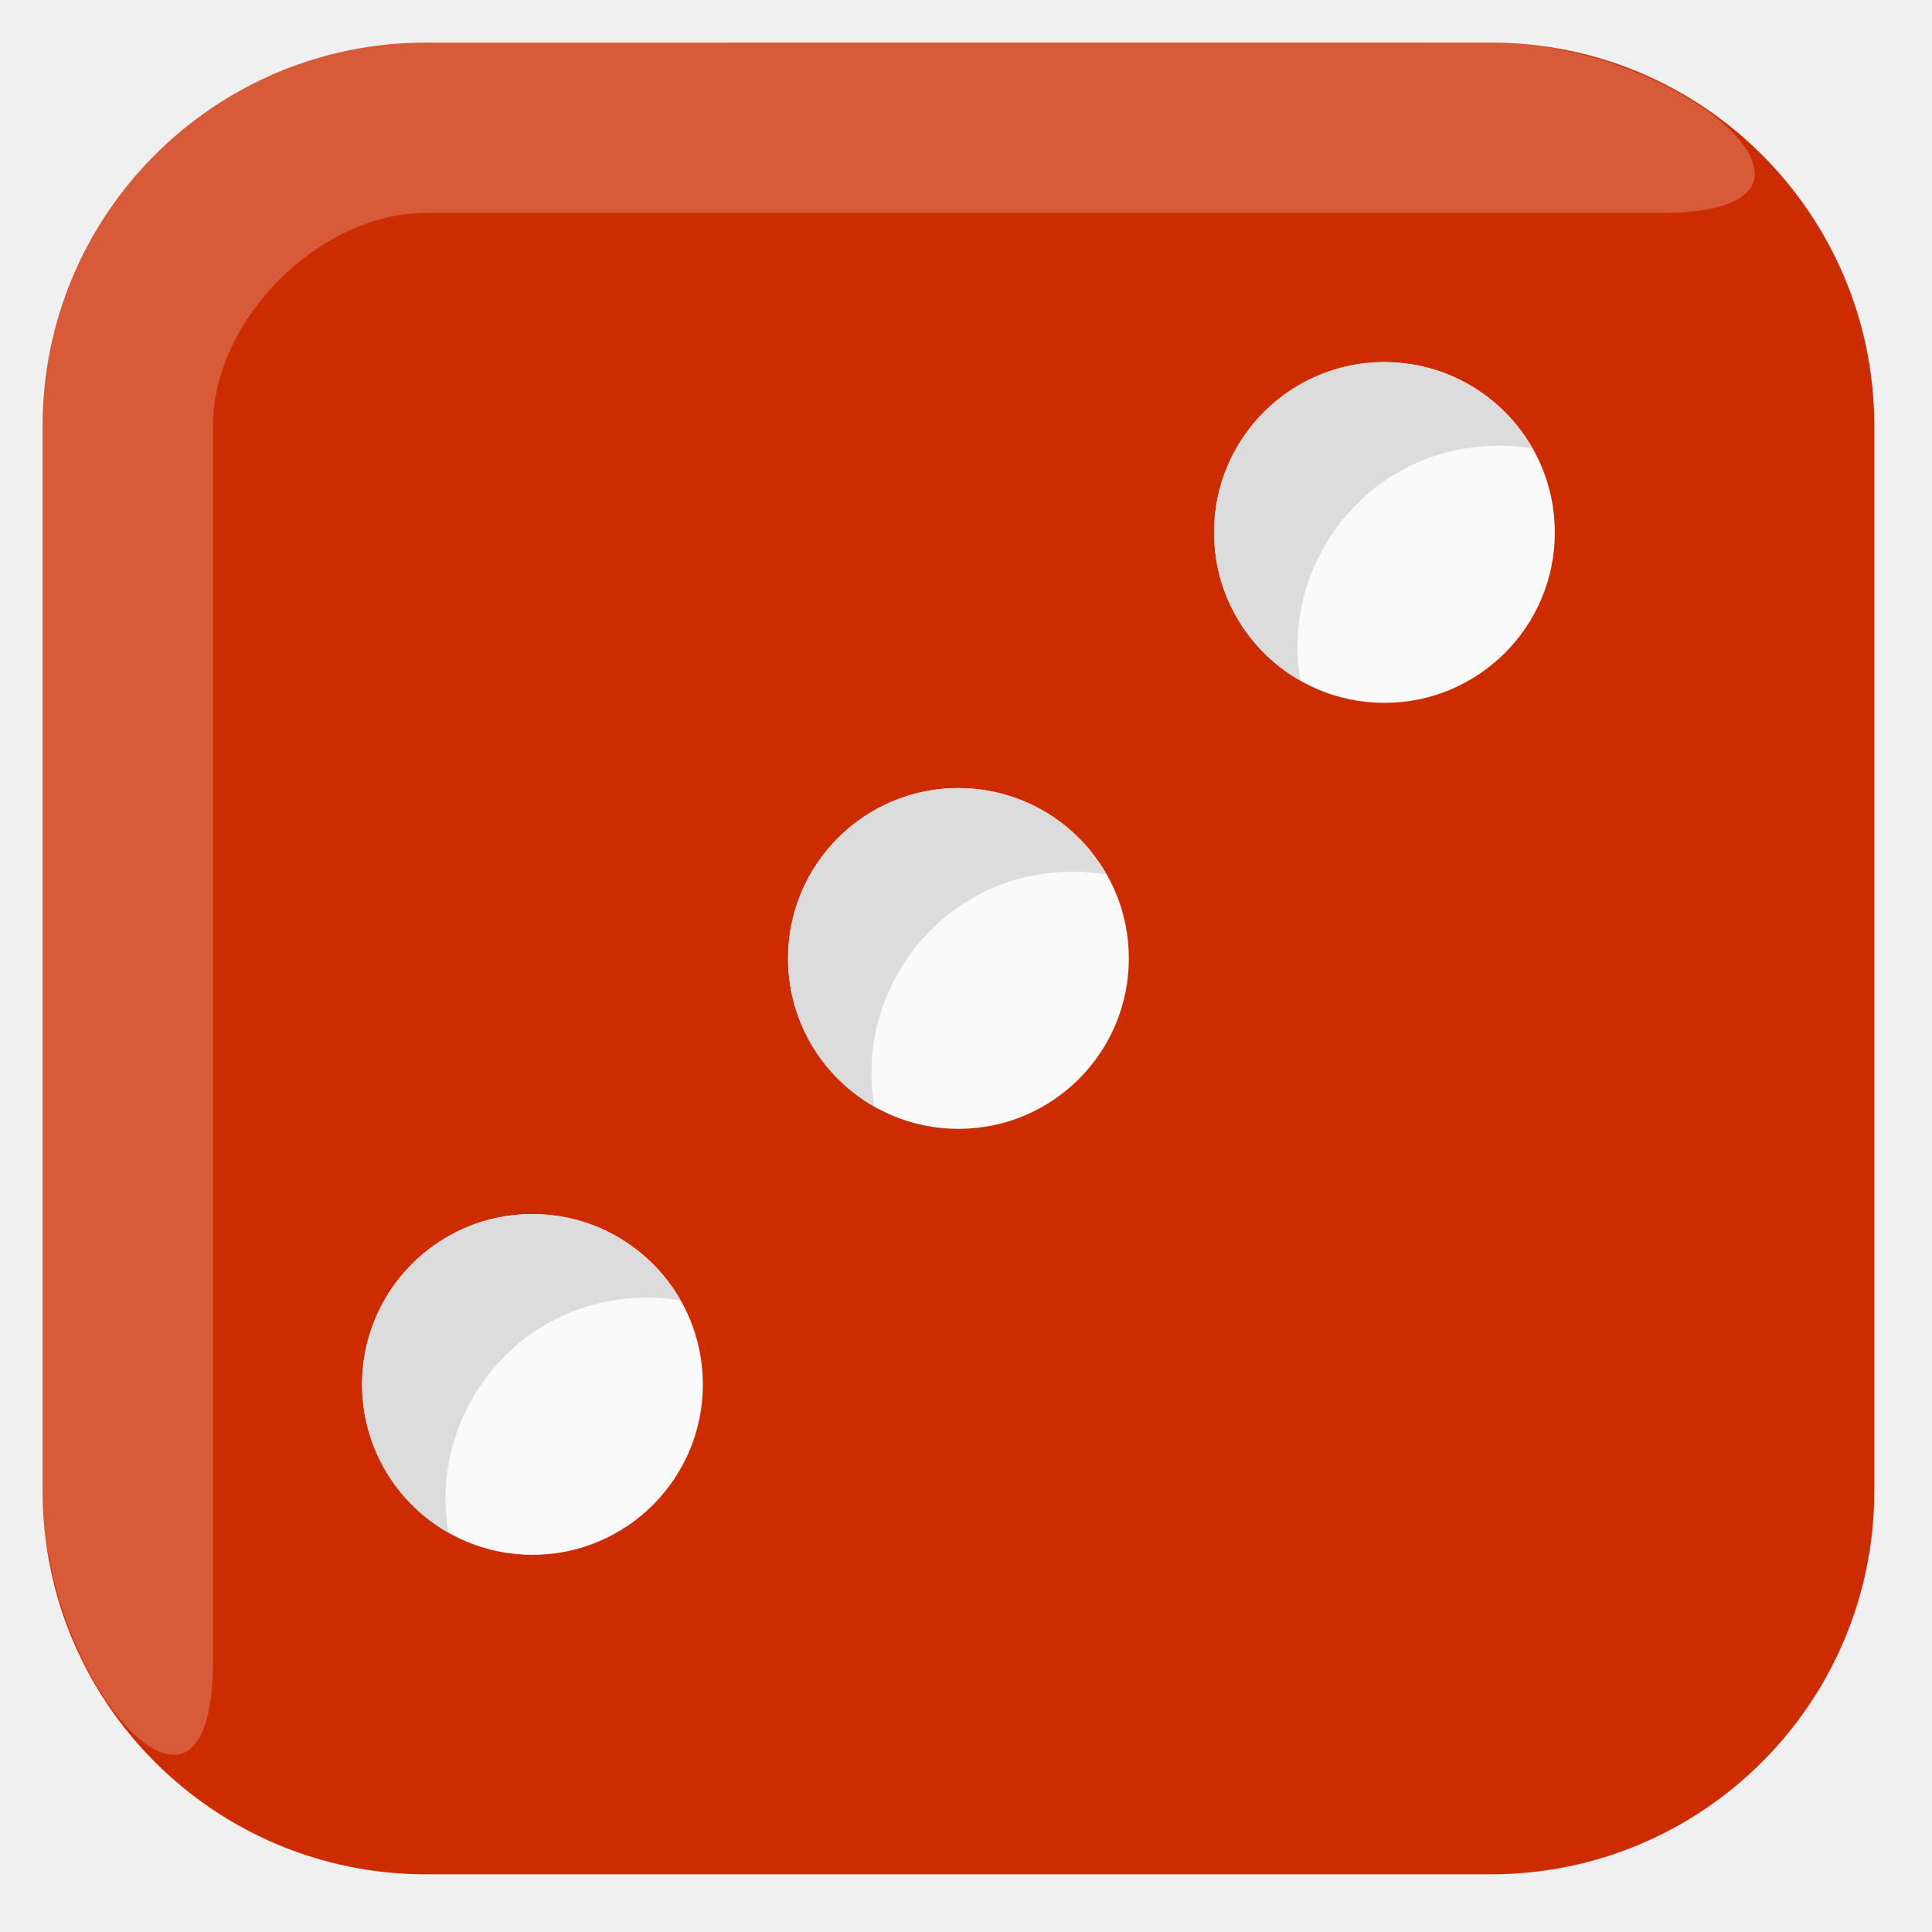
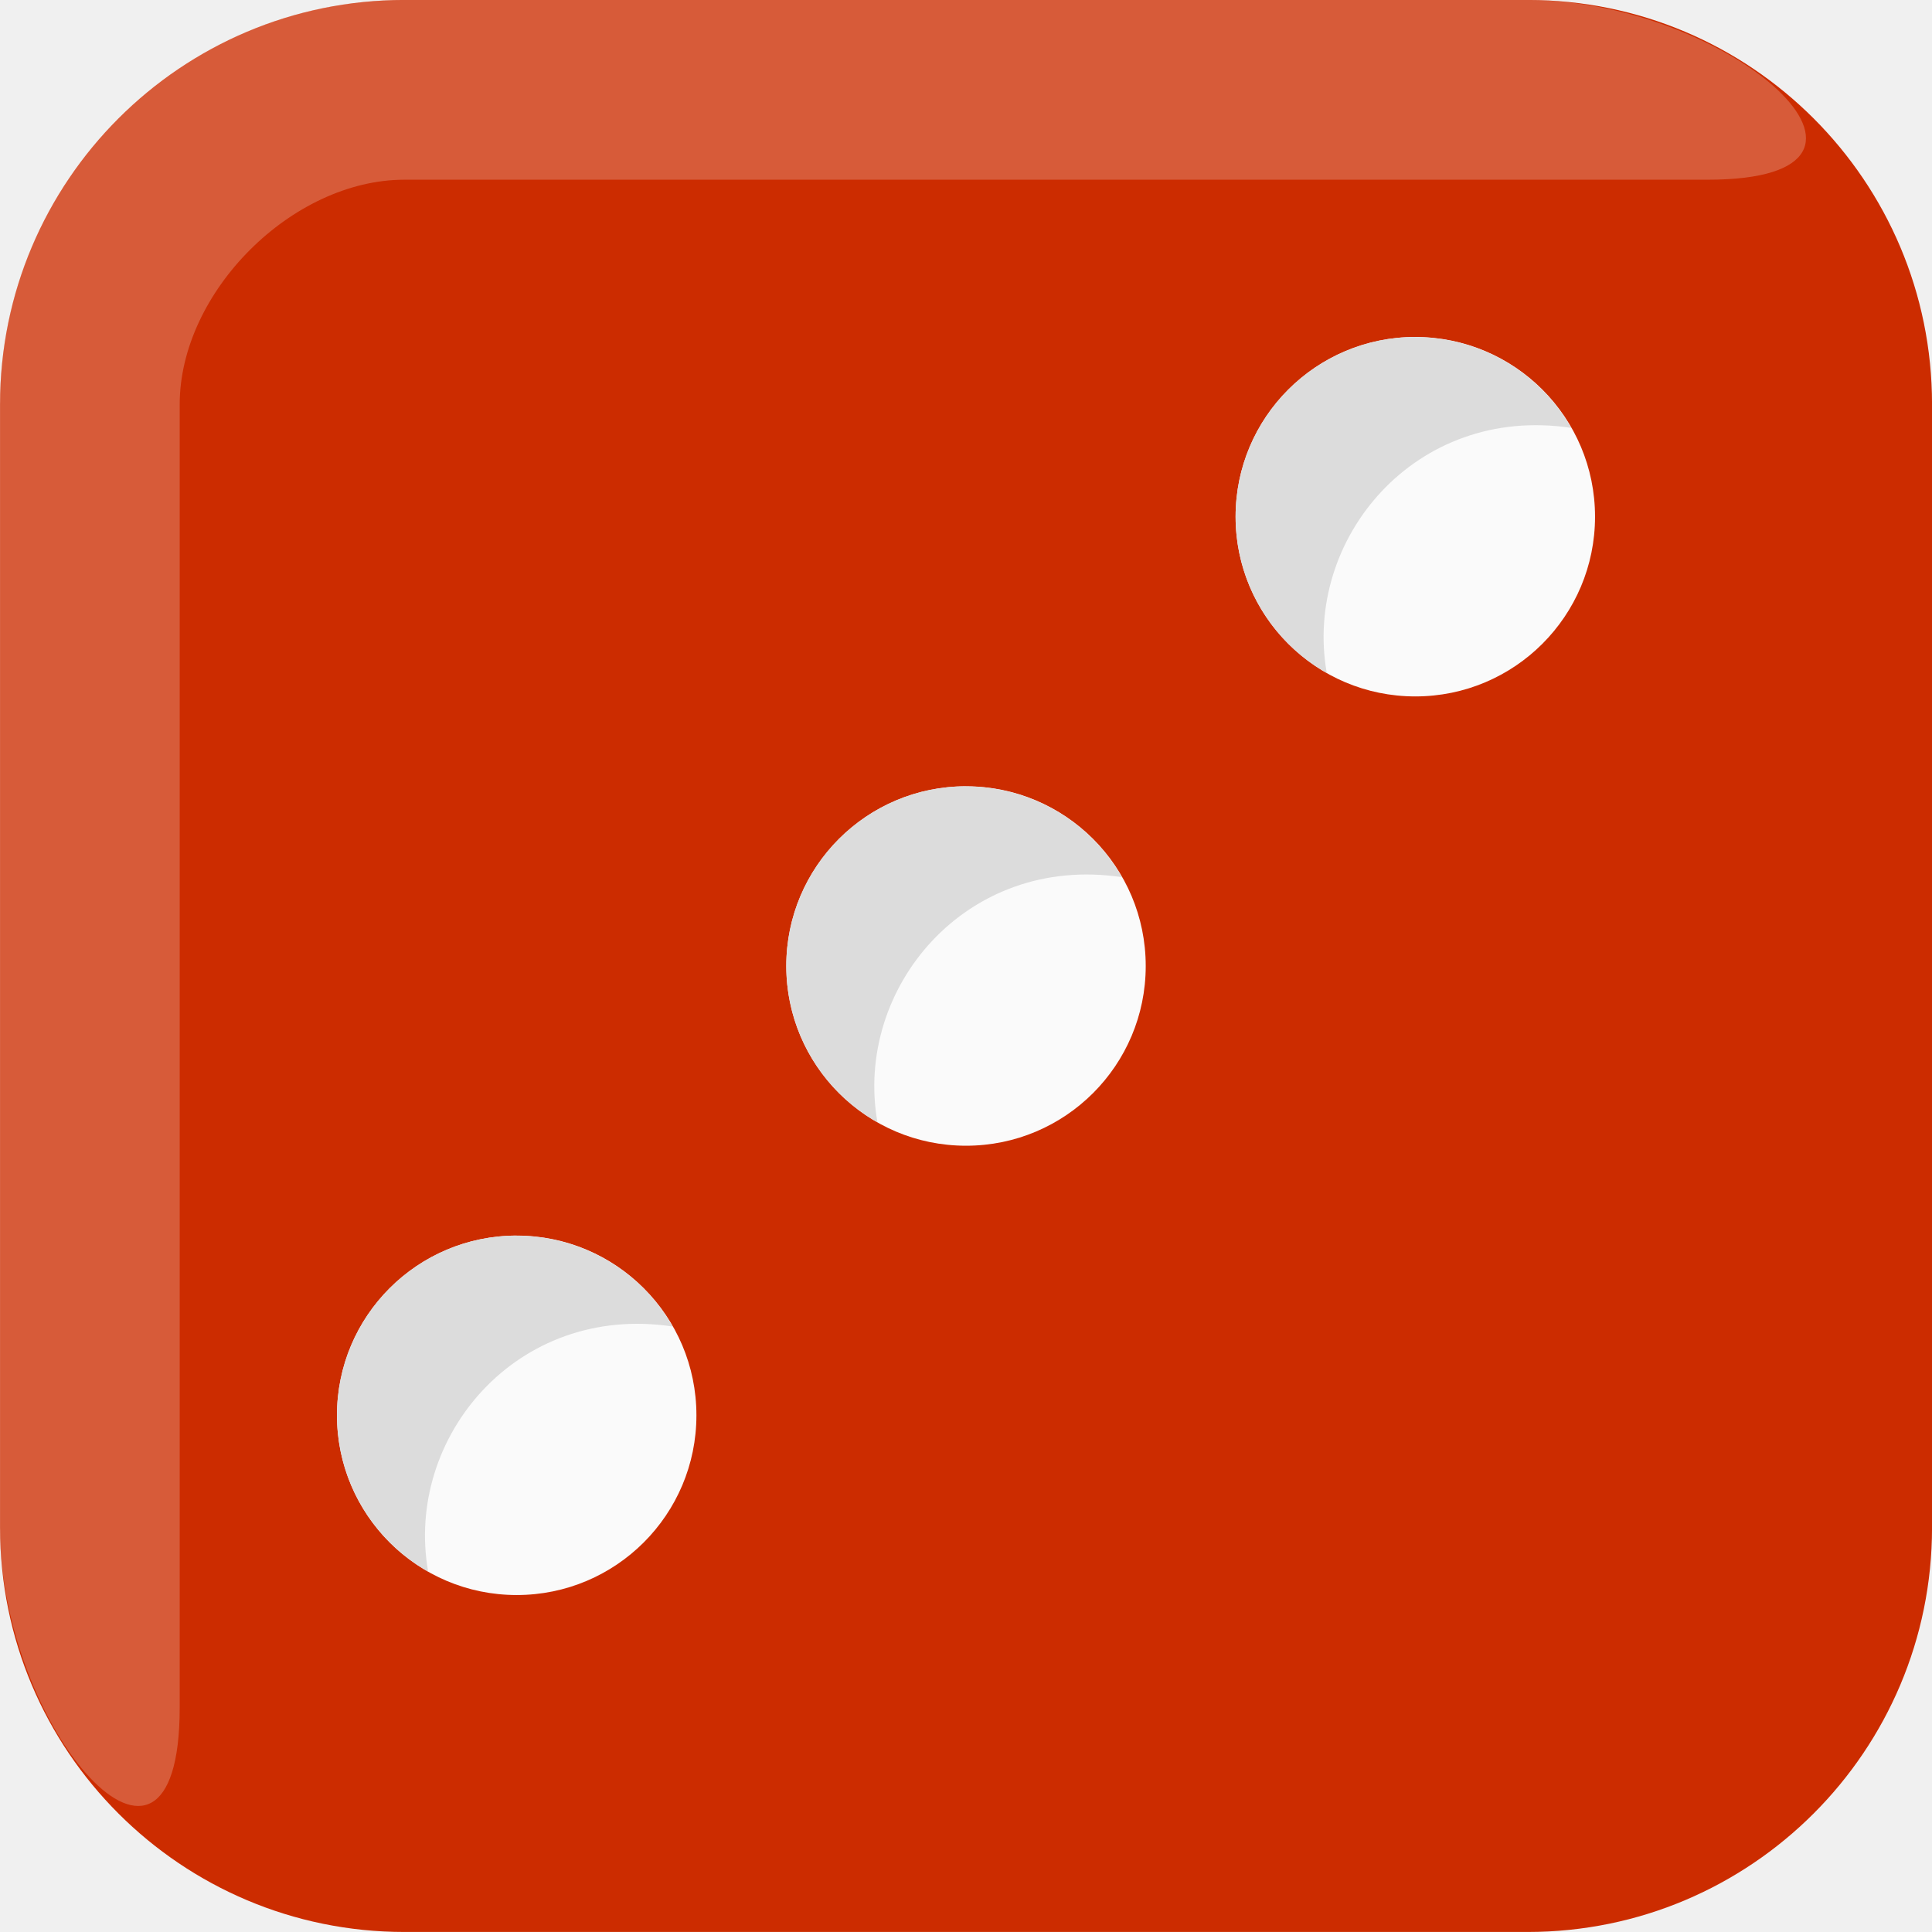
- <svg xmlns="http://www.w3.org/2000/svg" width="5.669pc" height="5.669pc" viewBox="0 0 24 24" version="1.1" id="svg4209">
-   <defs id="defs4203" />
-   <g id="layer1">
-     <g id="g2173" transform="translate(-4.724706,-3.968755)">
-       <rect x="5.254" y="4.498" width="22.754" height="22.754" rx="4.762" ry="4.762" fill="#f4081e" style="fill:#cc2c00;fill-opacity:1;stroke-width:0.265;paint-order:normal" id="rect2118" />
-       <path d="m 10.016,4.498 c -2.638,0 -4.763,2.124 -4.763,4.762 V 22.49 c 0,2.381 2.117,4.763 2.117,2.117 V 9.26 c 0,-1.323 1.323,-2.646 2.646,-2.646 h 15.346 c 2.646,0 0.265,-2.117 -2.117,-2.117 z" fill="#ffffff" fill-opacity="0.226" style="stroke-width:0.265;paint-order:normal" id="path2120" />
-       <g id="g2134" transform="matrix(0.2645833,0,0,0.2645833,3.40179,2.645838)">
+ <svg xmlns="http://www.w3.org/2000/svg" width="22.754mm" height="22.754mm" viewBox="0 0 22.754 22.754" version="1.1" id="svg8">
+   <defs id="defs2" />
+   <g id="layer1" transform="translate(-105.0396,-155.6884)">
+     <g id="g901">
+       <rect x="105.04" y="155.688" width="22.754" height="22.754" rx="4.762" ry="4.762" fill="#f4081e" style="fill:#cc2c00;fill-opacity:1;stroke-width:0.265;paint-order:normal" id="rect2118" />
+       <path d="m 109.802,155.688 c -2.638,0 -4.763,2.124 -4.763,4.763 v 13.229 c 0,2.381 2.117,4.763 2.117,2.117 v -15.346 c 0,-1.323 1.323,-2.646 2.646,-2.646 h 15.346 c 2.646,0 0.265,-2.117 -2.117,-2.117 z" fill="#ffffff" fill-opacity="0.226" style="stroke-width:0.265;paint-order:normal" id="path2120" />
+       <g id="g2134" transform="matrix(0.2645833,0,0,0.2645833,103.1875,153.8363)">
        <circle cx="70" cy="30" fill="#fafafa" style="paint-order:normal" id="ellipse2122" r="8" />
        <path d="m 70,22 c -4.418,0 -8,3.582 -8,8 0.002,2.881 1.552,5.538 4.059,6.957 C 65,31 70,24.997 76.939,26.047 c -1.42,-2.496 -4.07,-4.039 -6.941,-4.043 z" fill="#dcdcdc" style="paint-order:normal" id="path2124" />
        <circle cx="30" cy="70" fill="#fafafa" style="paint-order:normal" id="ellipse2126" r="8" />
        <path d="m 30,62 c -4.418,0 -8,3.582 -8,8 0.002,2.881 1.552,5.538 4.059,6.957 C 25,71 30,64.997 36.939,66.047 c -1.42,-2.496 -4.07,-4.039 -6.941,-4.043 z" fill="#dcdcdc" style="paint-order:normal" id="path2128" />
        <circle cx="50" cy="50" fill="#fafafa" style="paint-order:normal" id="ellipse2130" r="8" />
        <path d="m 50,42 c -4.418,0 -8,3.582 -8,8 0.002,2.881 1.552,5.538 4.059,6.957 C 45,51 50,44.997 56.939,46.047 c -1.42,-2.496 -4.07,-4.039 -6.941,-4.043 z" fill="#dcdcdc" style="paint-order:normal" id="path2132" />
      </g>
    </g>
  </g>
</svg>
